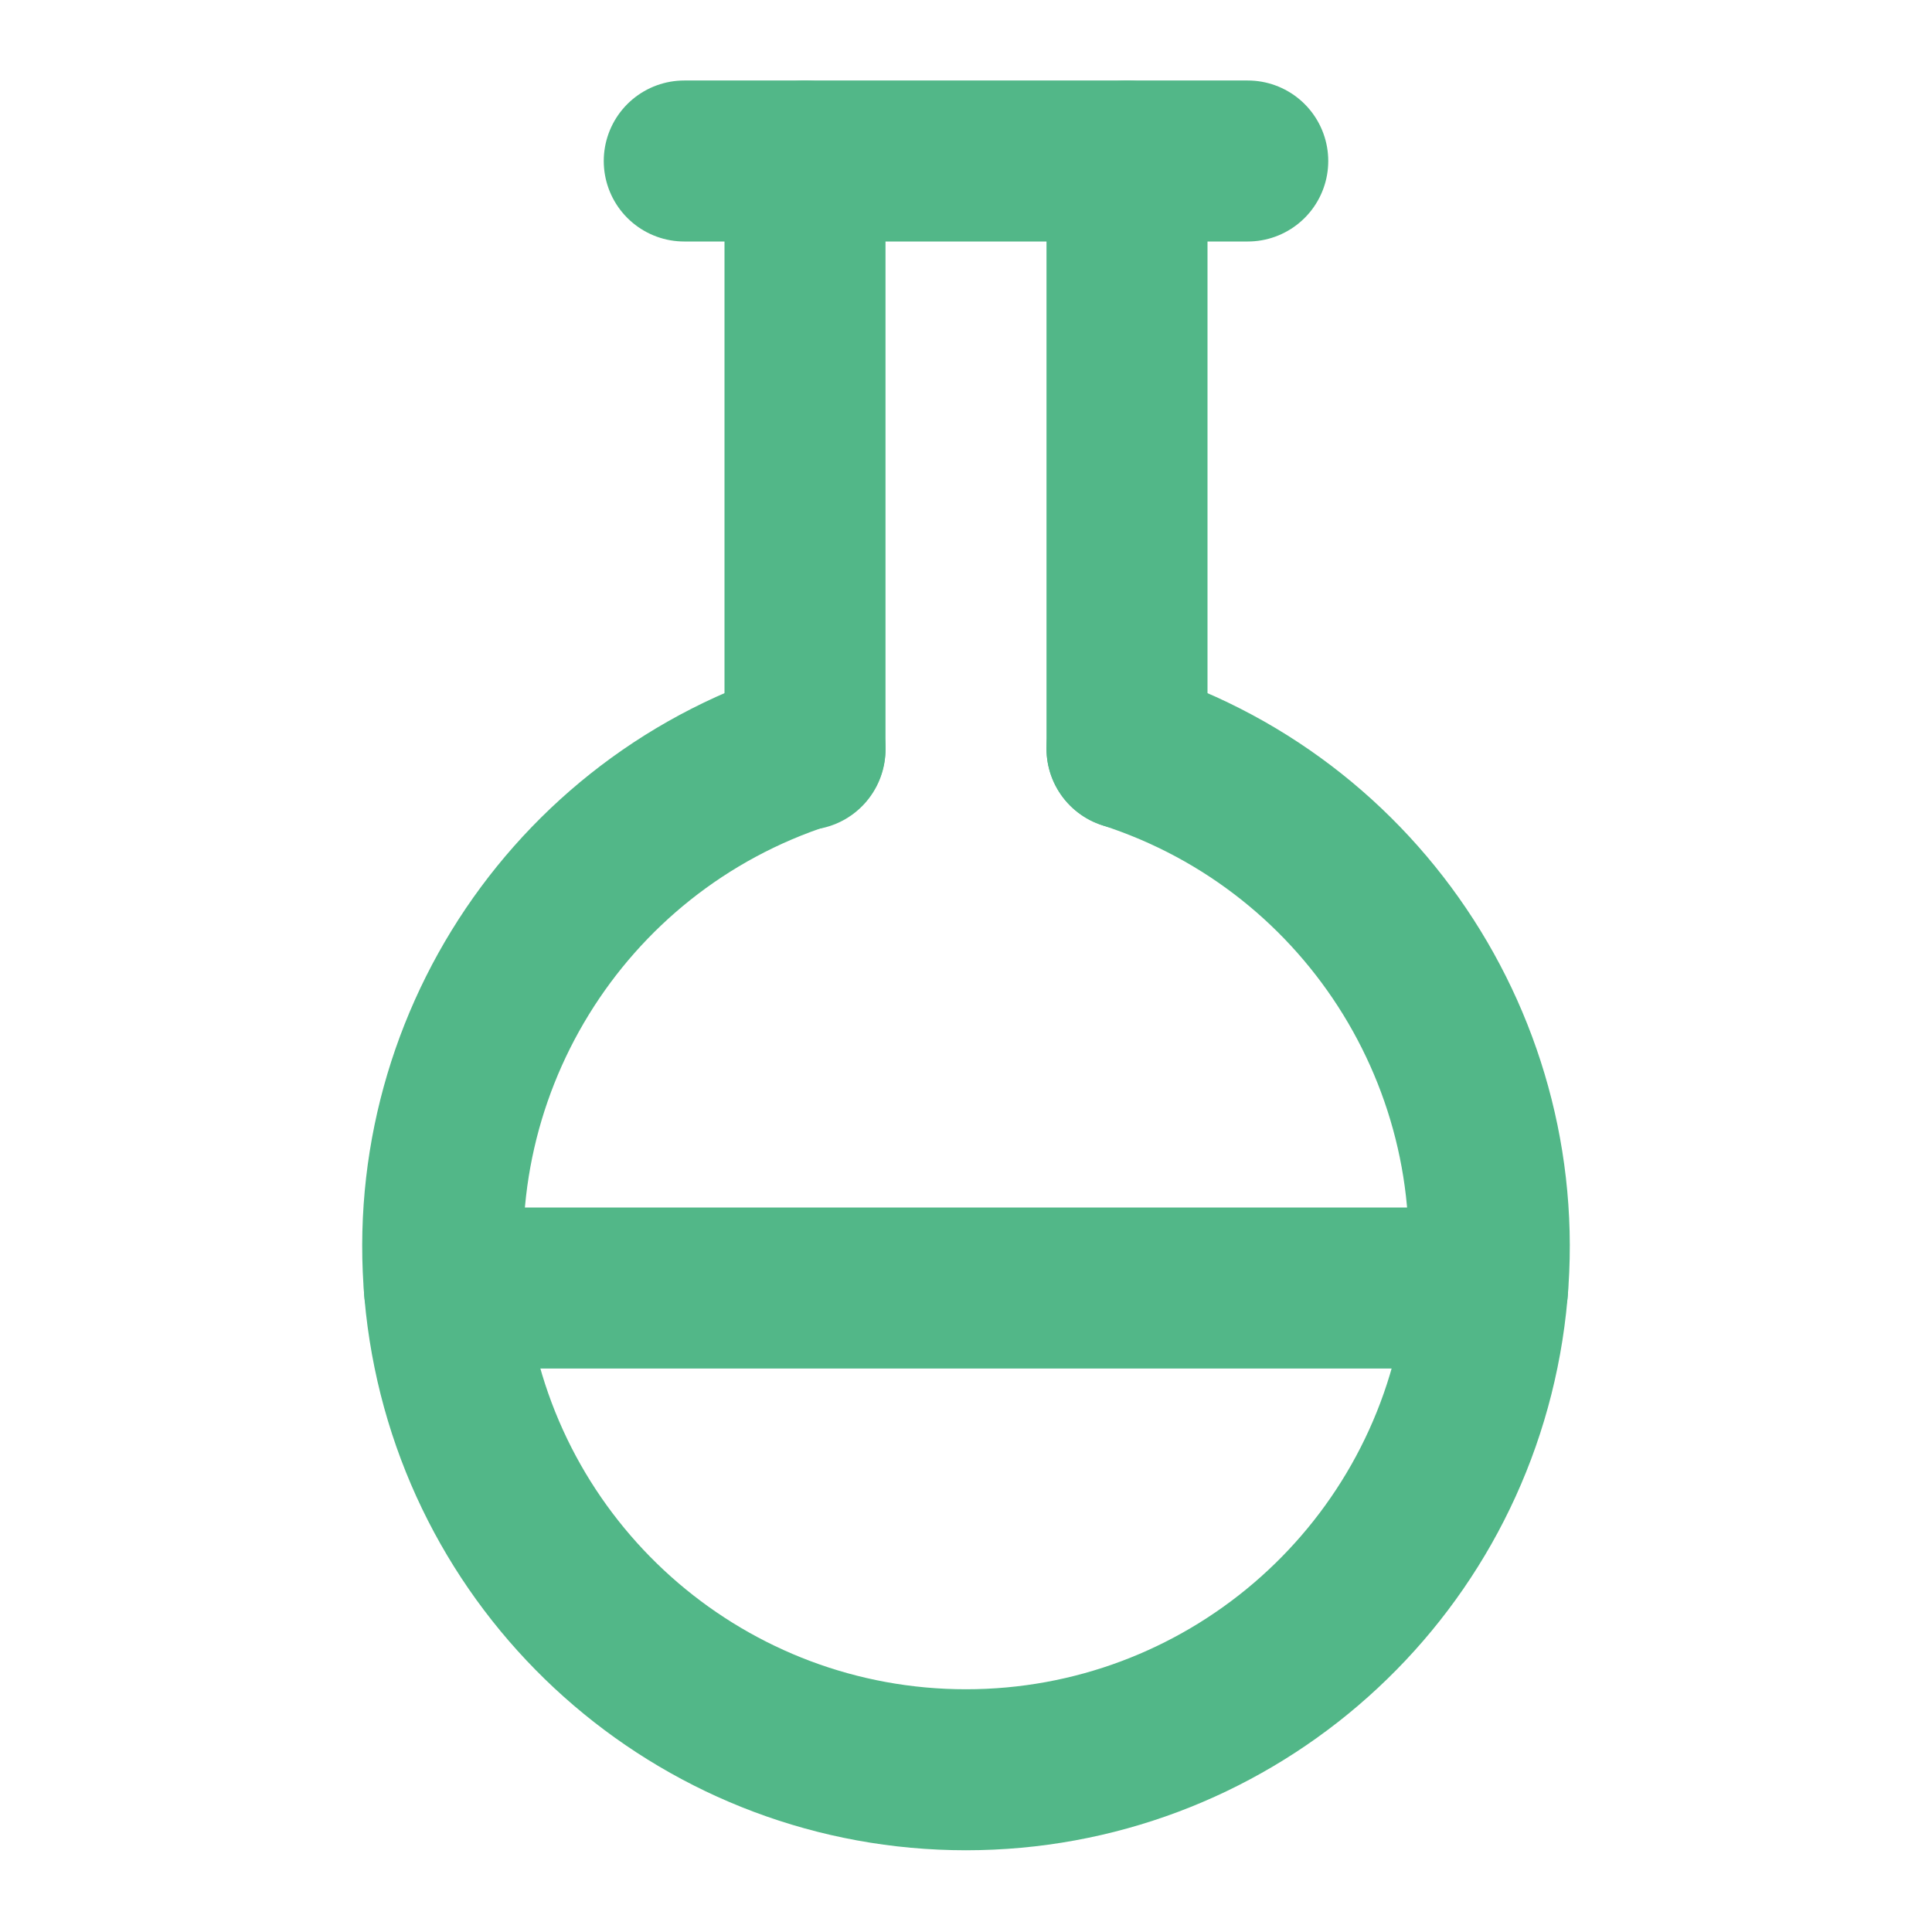
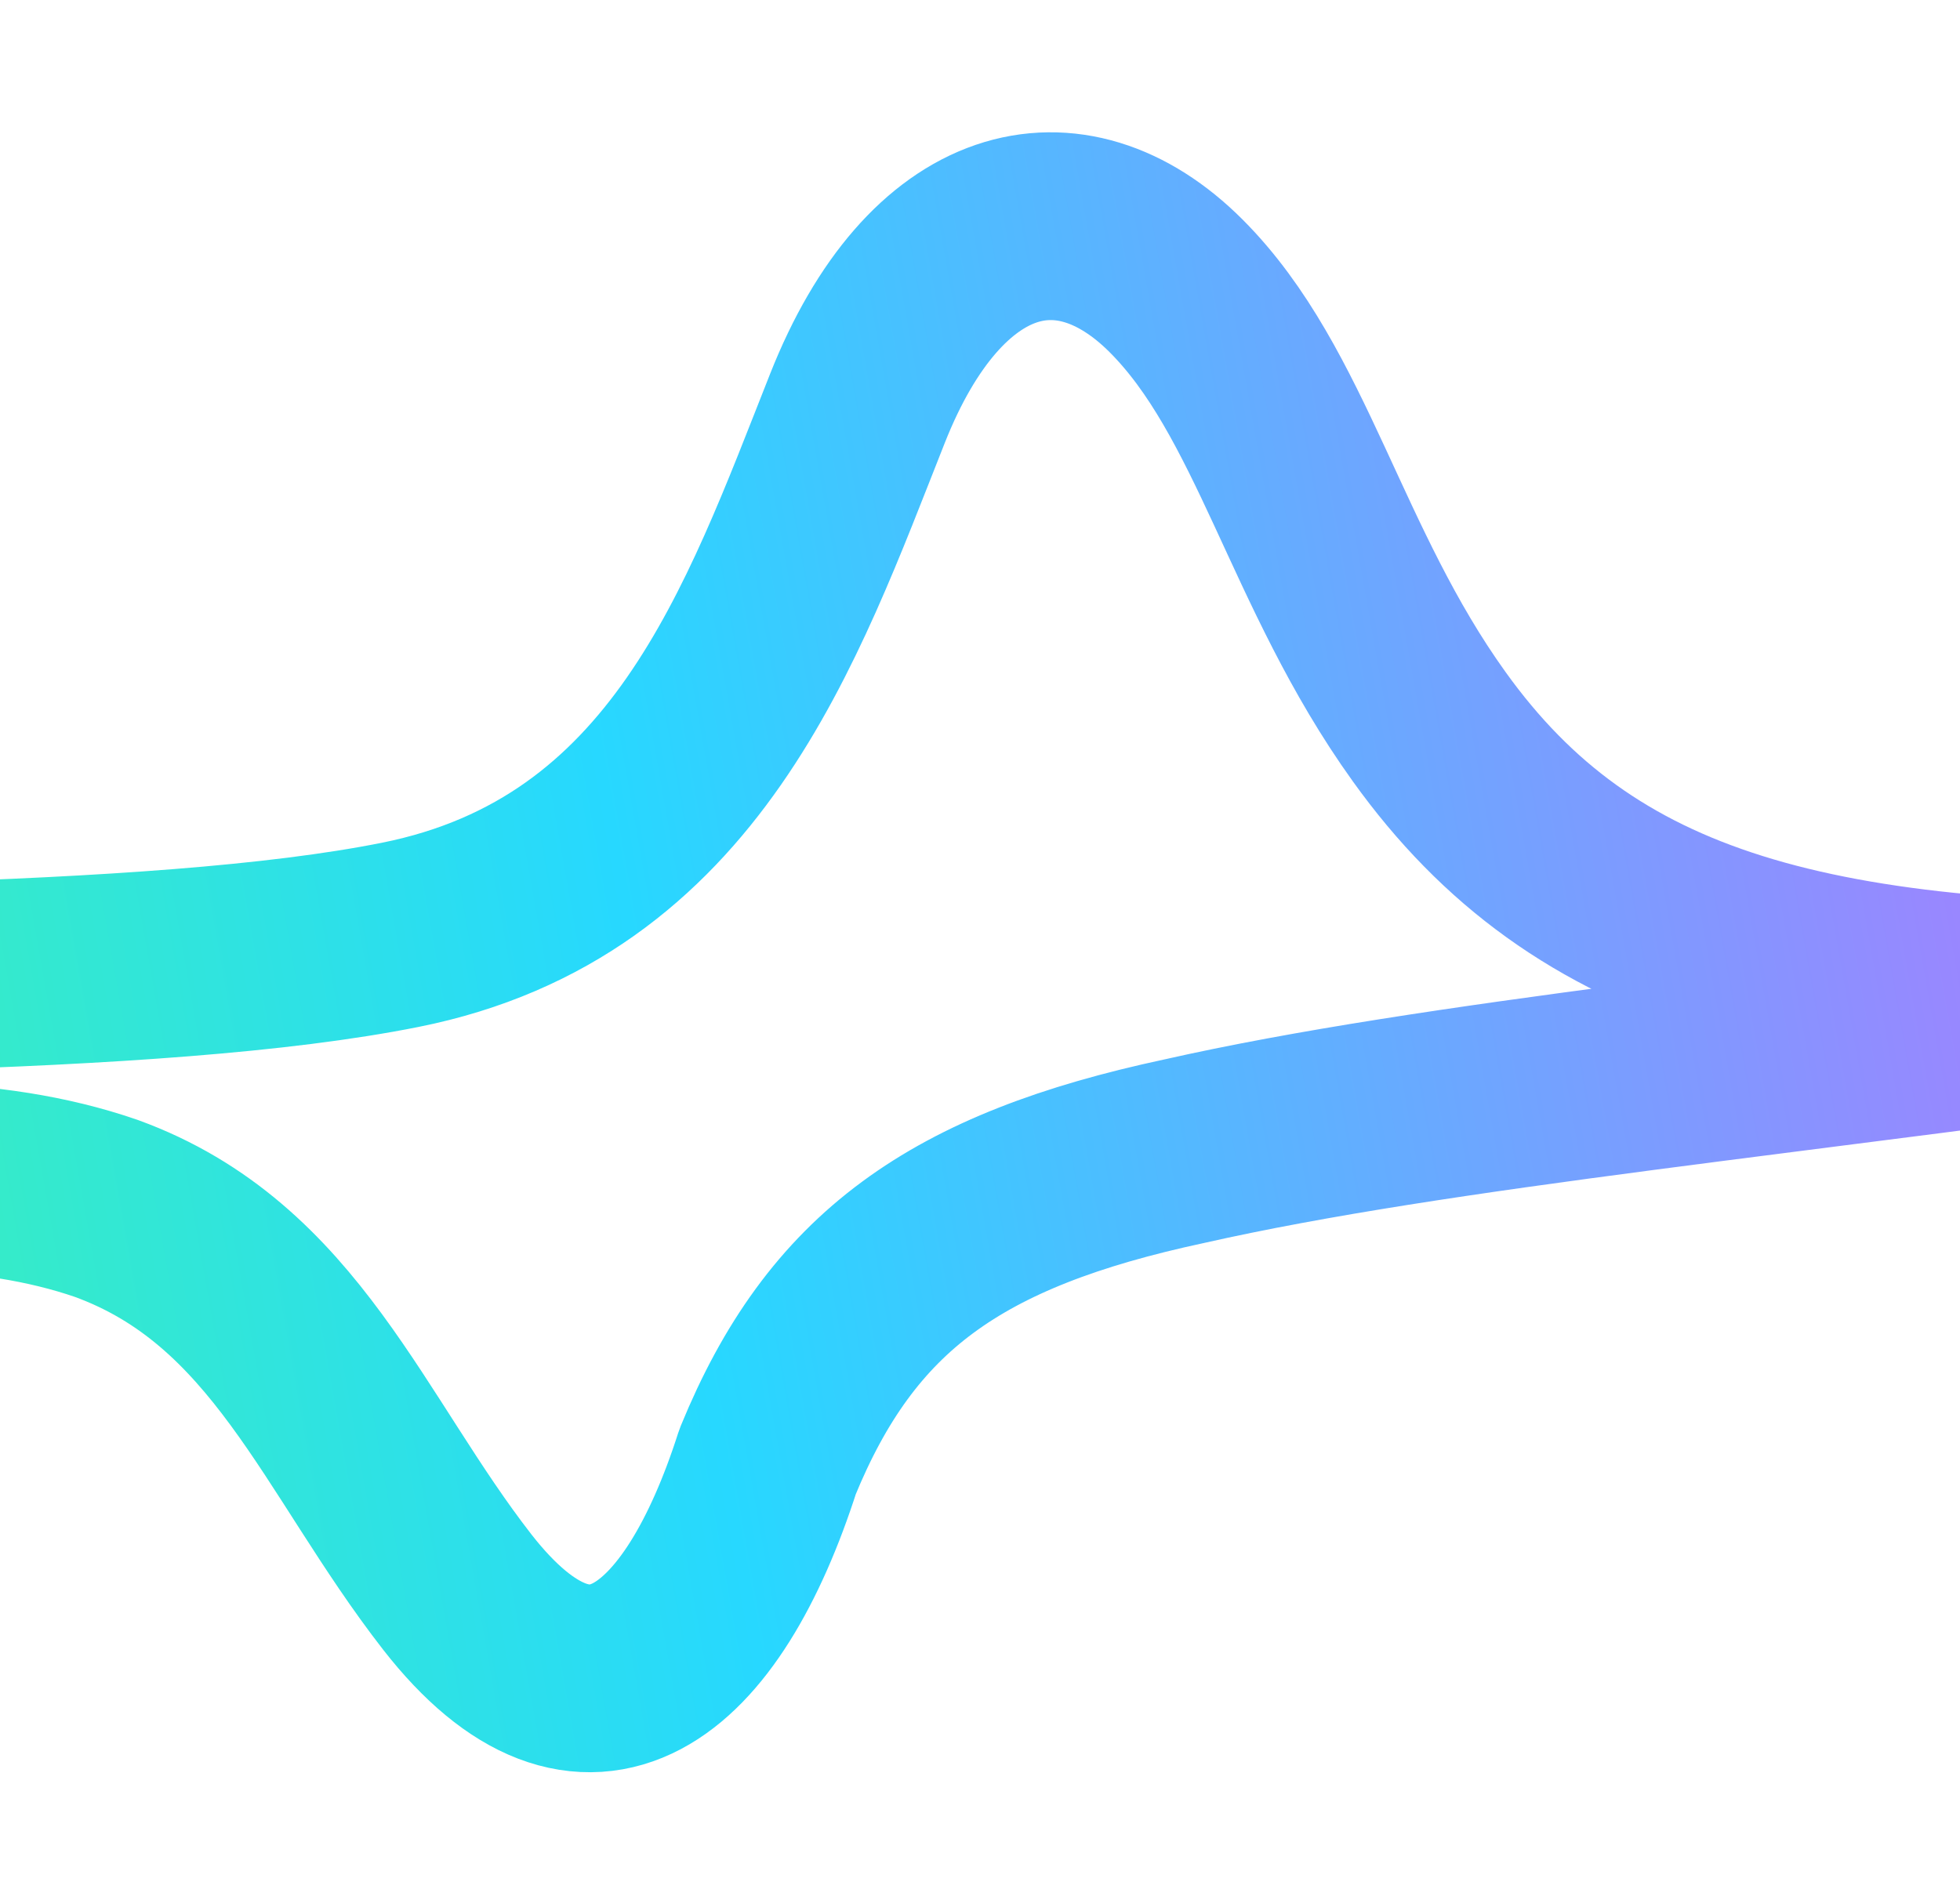
- <svg xmlns="http://www.w3.org/2000/svg" viewBox="0 0 24 24" fill="none" stroke="#52B788" stroke-width="2" stroke-linecap="round" stroke-linejoin="round">
-   <path d="M10 2v7.31" />
-   <path d="M14 9.3V2" />
-   <path d="M8.5 2h7" />
-   <path d="M14 9.3a6.5 6.5 0 1 1-4 0" />
-   <path d="M5.52 16h12.96" />
+ <svg xmlns="http://www.w3.org/2000/svg" viewBox="260 0 480 460">
+   <defs>
+     <linearGradient id="g" gradientUnits="userSpaceOnUse" x1="72" y1="238" x2="830" y2="104">
+       <stop offset="0%" stop-color="#44ff92" />
+       <stop offset="44%" stop-color="#27d8ff" />
+       <stop offset="100%" stop-color="#c06bff" />
+     </linearGradient>
+   </defs>
+   <path d="M 82 242 C 188 240 298 241 358 229 C 428 215 449 153 470 100 C 489 52 522 44 548 70 C 574 96 582 139 610 178 C 648 231 704 246 812 244 C 700 260 612 268 550 282 C 494 294 466 314 448 358 C 432 408 404 431 372 390 C 344 354 330 312 286 296 C 228 276 150 300 82 306" fill="none" stroke="url(#g)" stroke-width="46" stroke-linecap="round" stroke-linejoin="round" />
</svg>
